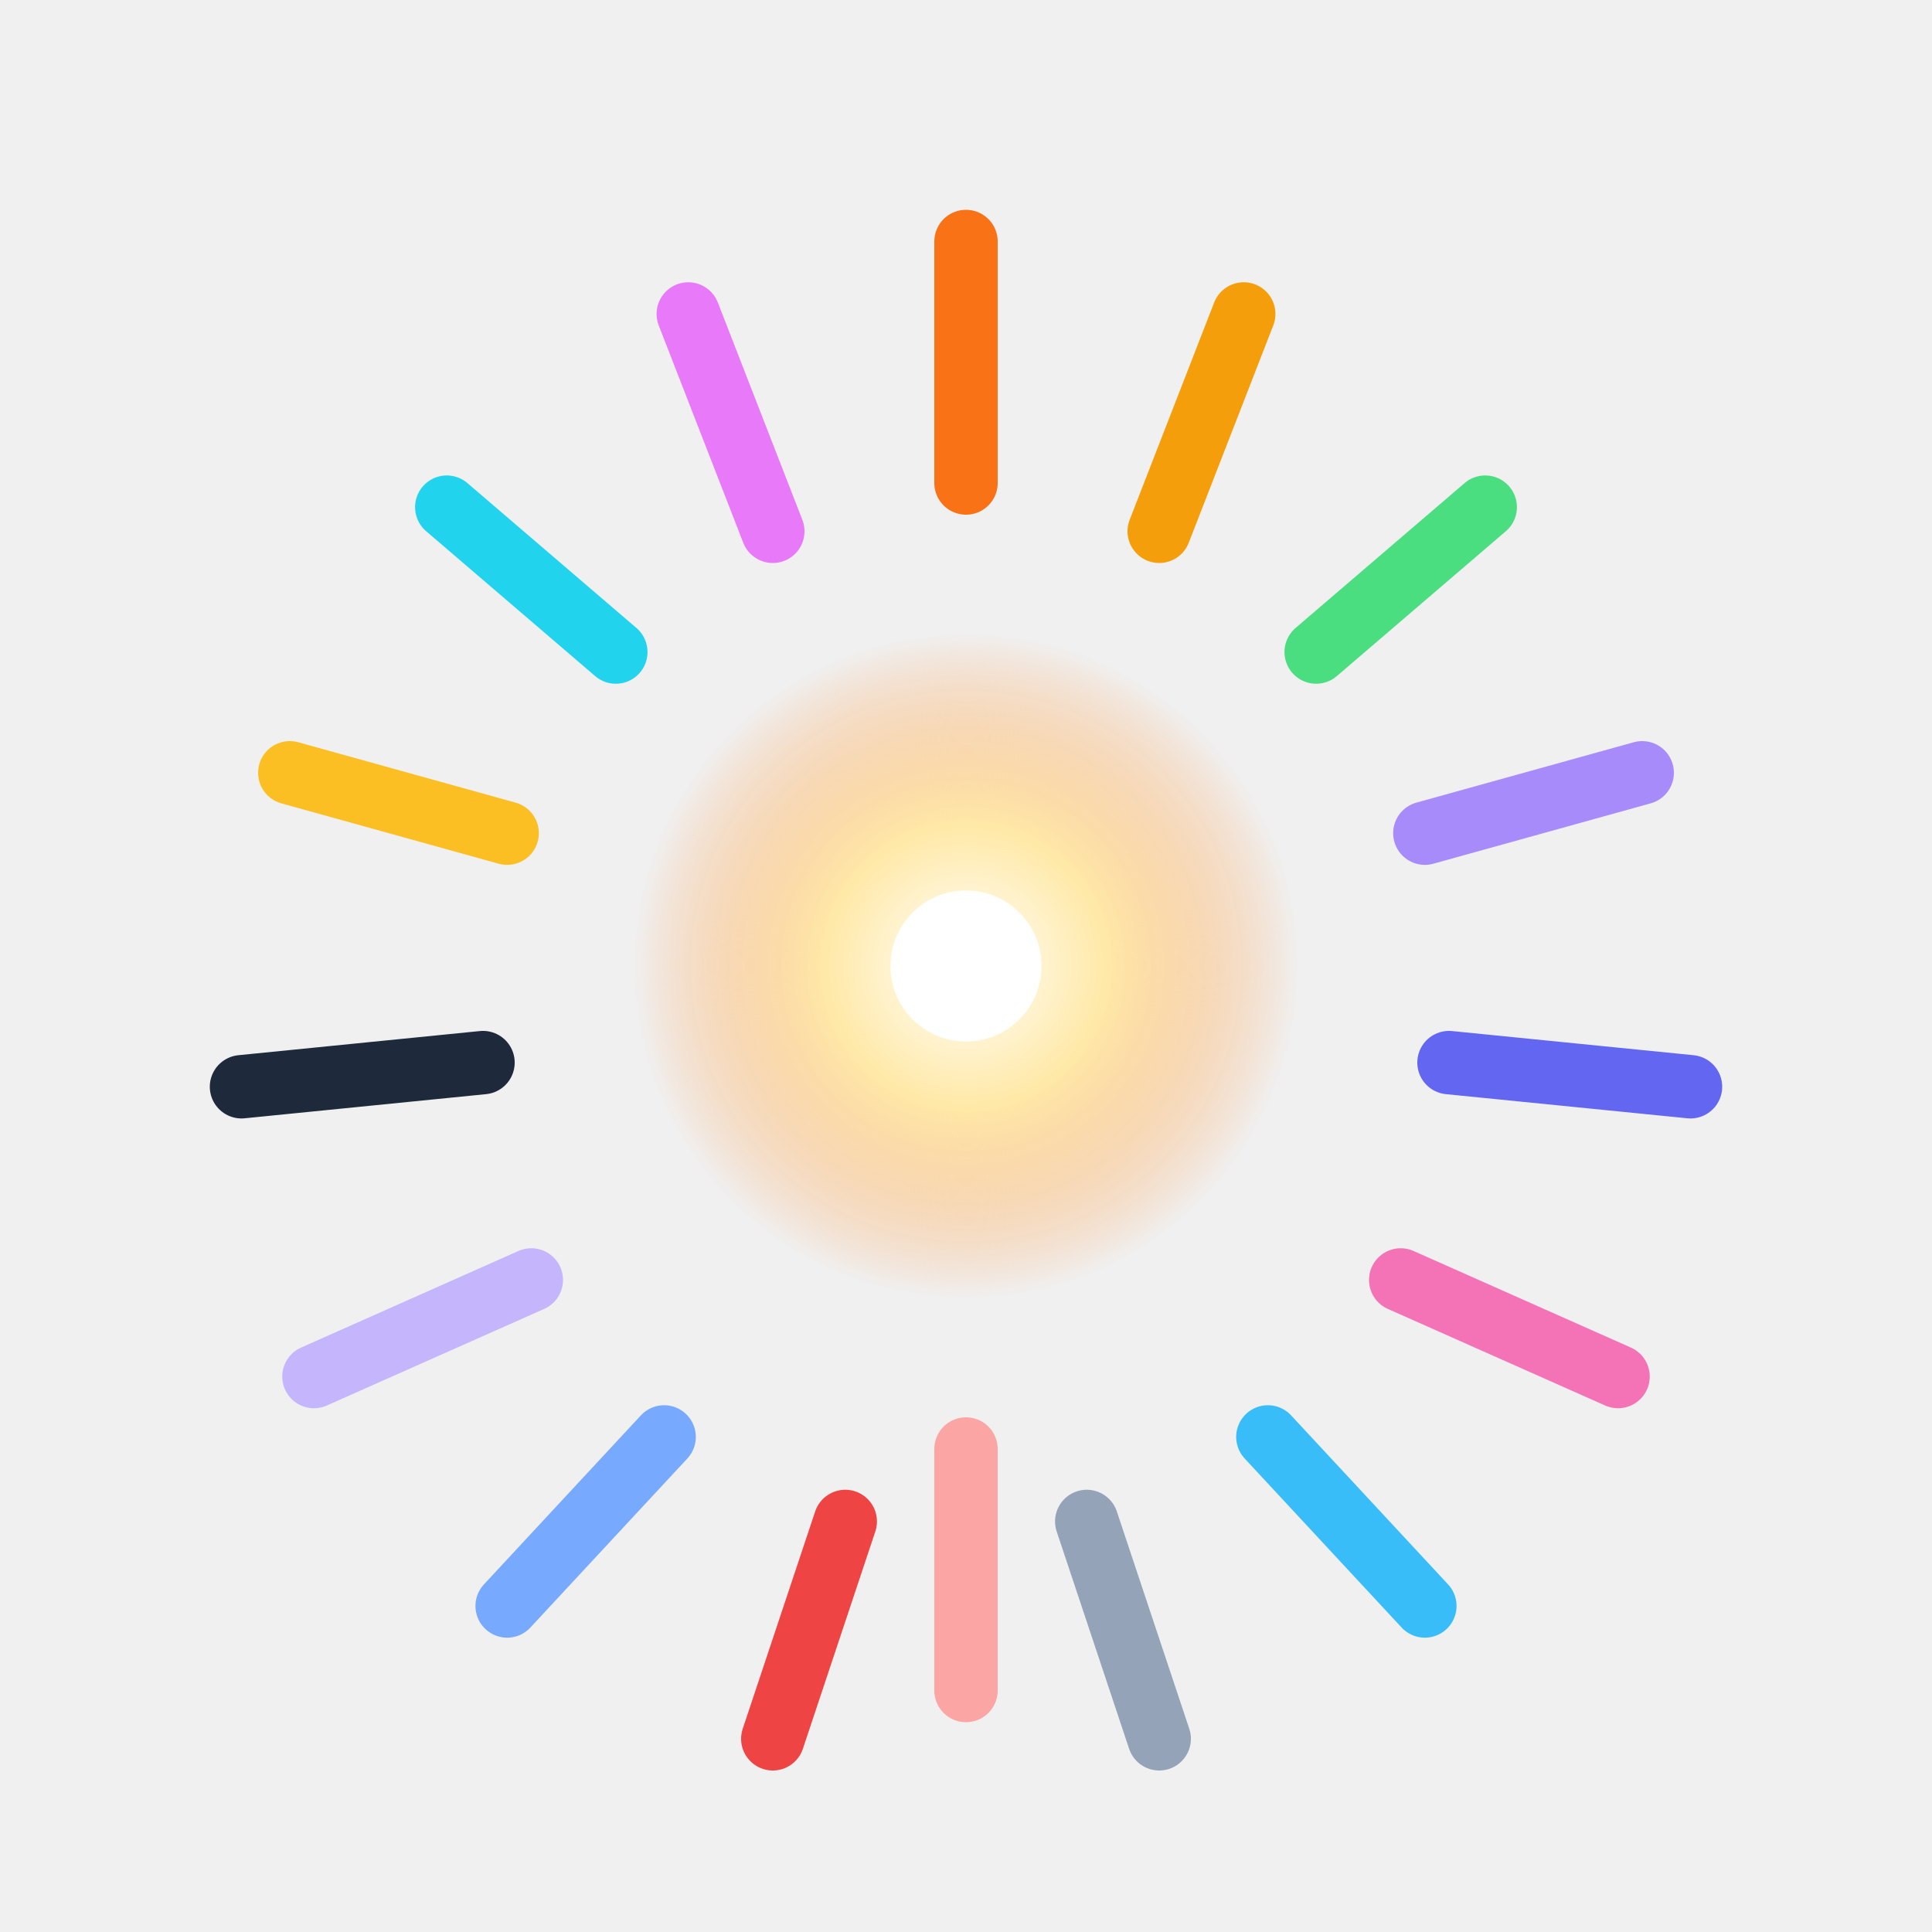
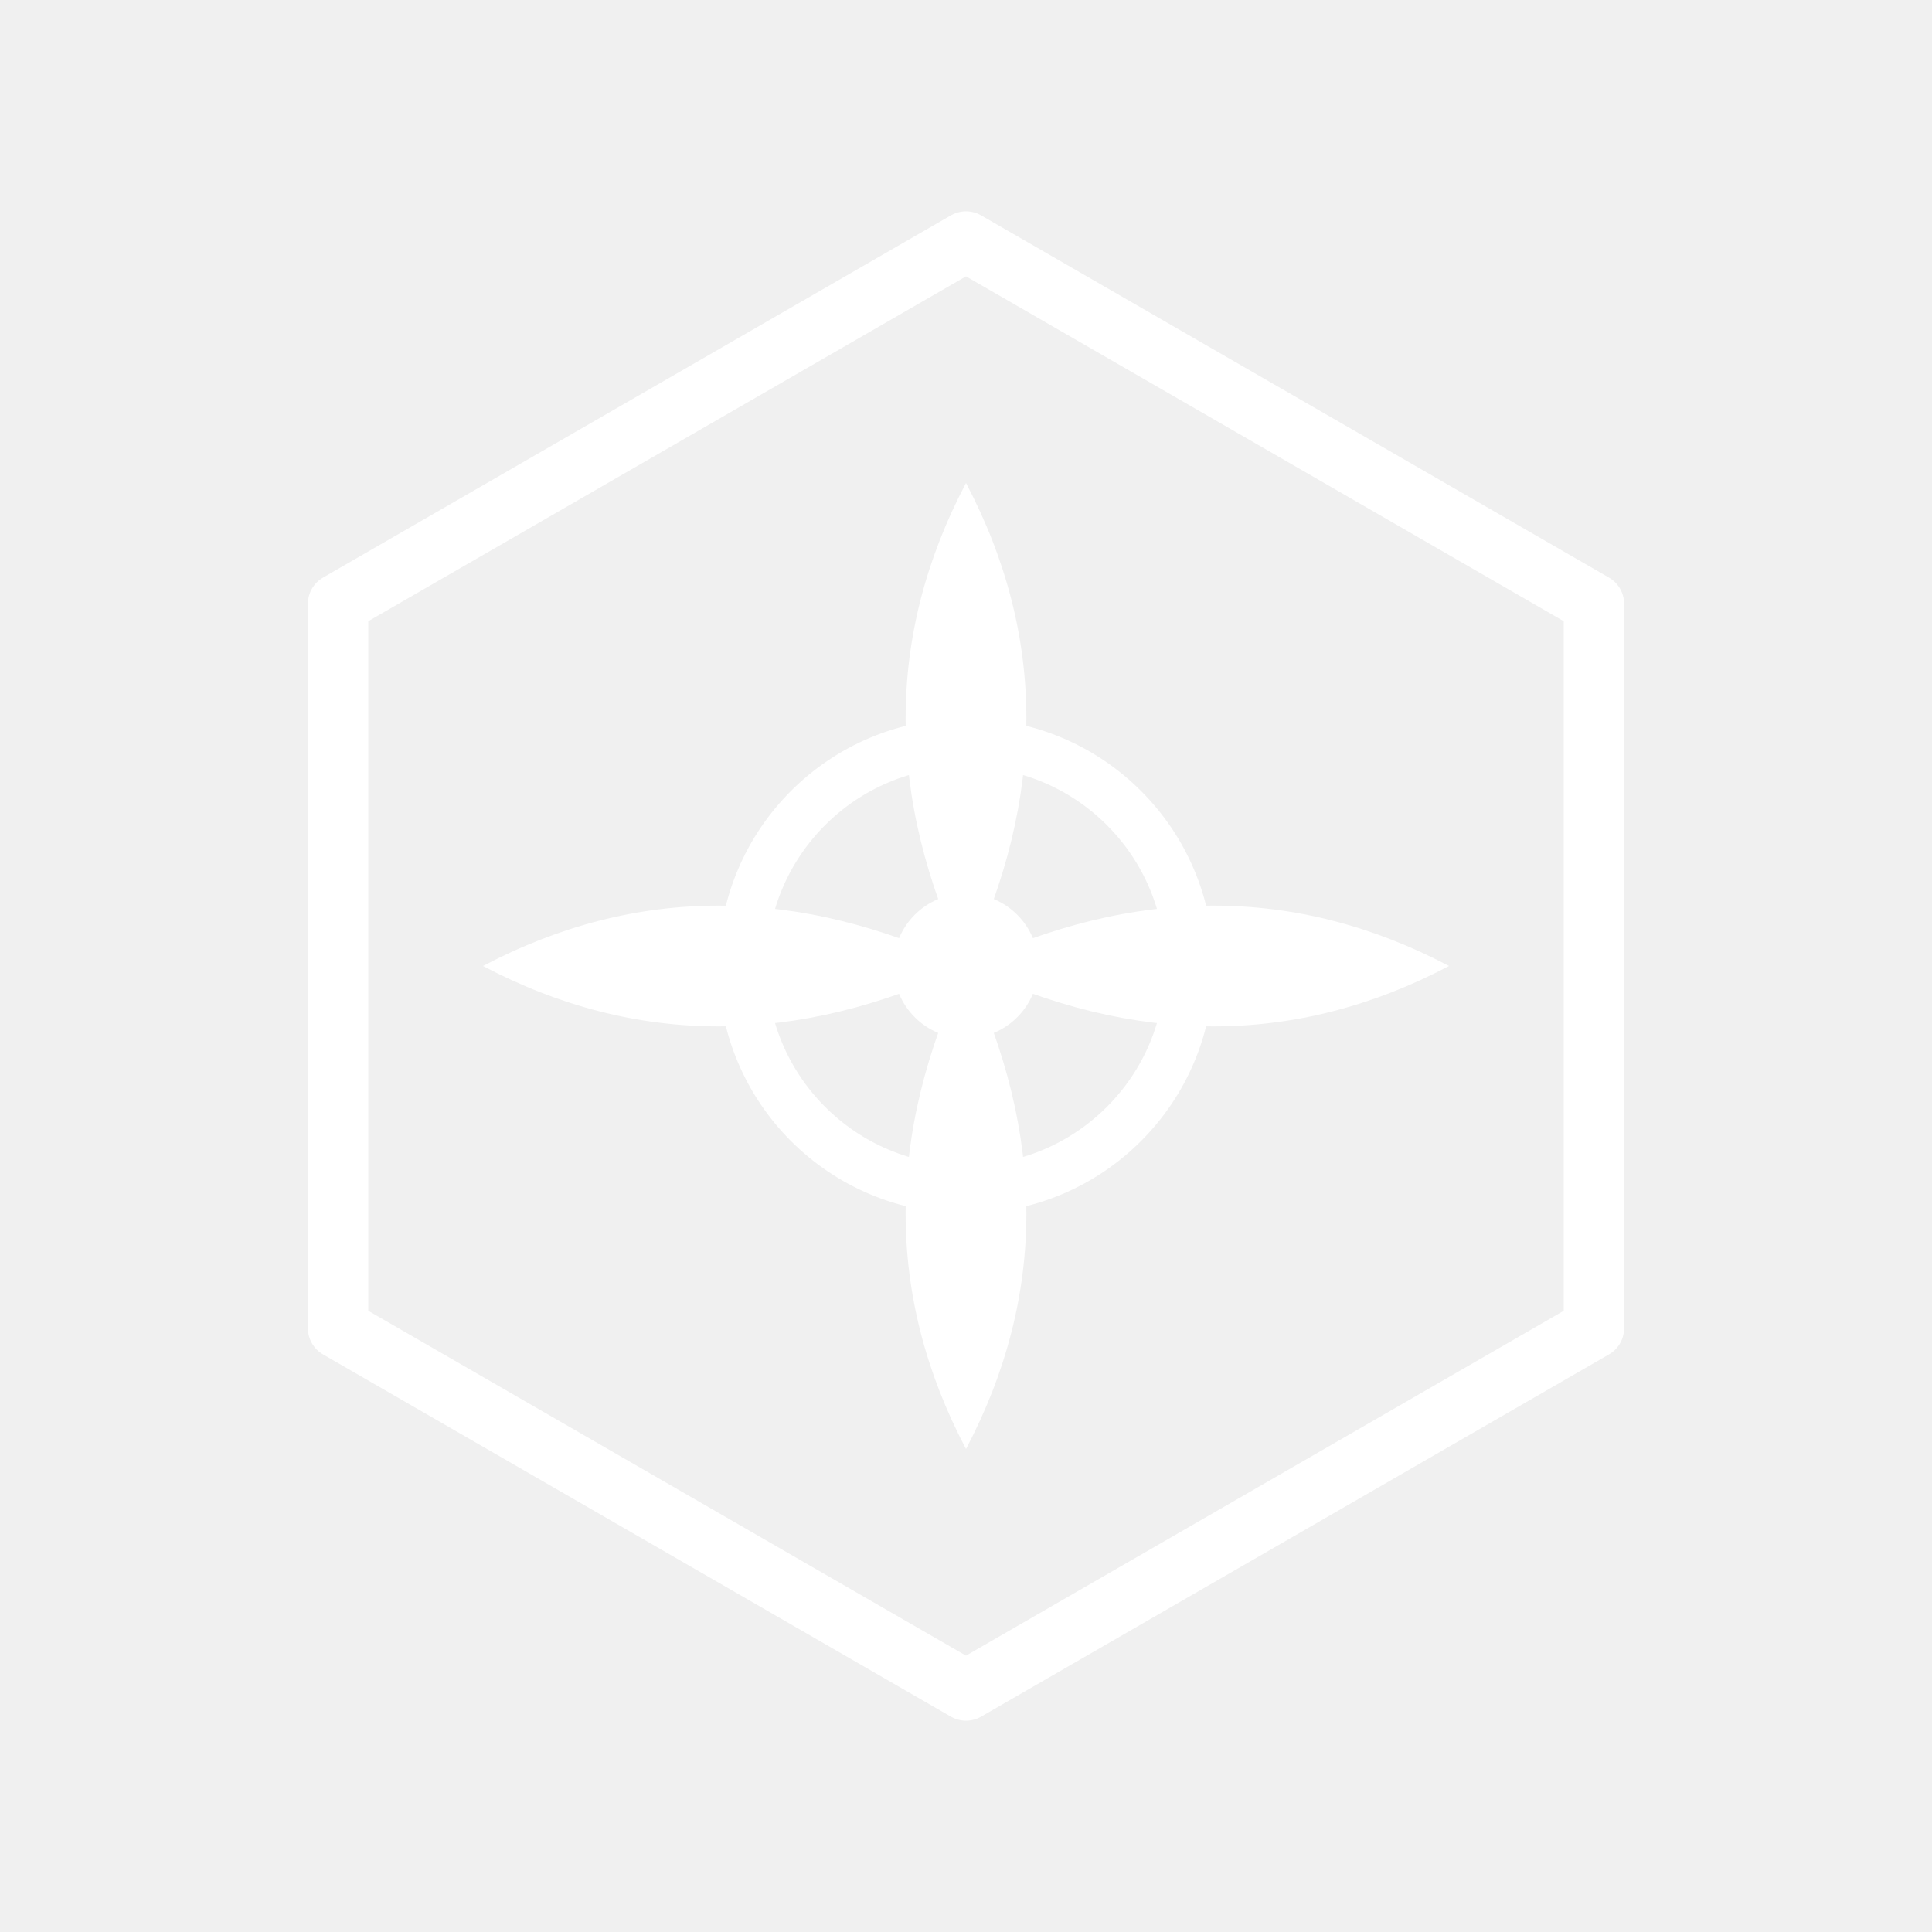
<svg xmlns="http://www.w3.org/2000/svg" viewBox="0 0 64 64" fill="none">
-   <defs>
-     <radialGradient id="core" cx="50%" cy="50%" r="50%">
-       <stop offset="0%" stop-color="#ffffff" />
-       <stop offset="42%" stop-color="#ffe9a8" />
-       <stop offset="100%" stop-color="#ff9a4d" stop-opacity="0" />
-     </radialGradient>
-   </defs>
-   <g stroke-linecap="round" stroke-width="2.1">
-     <line x1="32" y1="8" x2="32" y2="16" stroke="#f97316" />
-     <line x1="41.2" y1="10.4" x2="38.4" y2="17.6" stroke="#f59e0b" />
-     <line x1="49.2" y1="16.8" x2="43.6" y2="21.6" stroke="#4ade80" />
-     <line x1="54.4" y1="25.6" x2="47.2" y2="27.6" stroke="#a78bfa" />
-     <line x1="56" y1="36" x2="48" y2="35.2" stroke="#6366f1" />
-     <line x1="53.6" y1="45.6" x2="46.4" y2="42.4" stroke="#f472b6" />
-     <line x1="47.2" y1="53.2" x2="42" y2="47.6" stroke="#38bdf8" />
-     <line x1="38.4" y1="57.6" x2="36" y2="50.4" stroke="#94a3b8" />
-     <line x1="32" y1="56" x2="32" y2="48" stroke="#fca5a5" />
-     <line x1="25.6" y1="57.6" x2="28" y2="50.4" stroke="#ef4444" />
-     <line x1="16.8" y1="53.2" x2="22" y2="47.6" stroke="#77aaff" />
-     <line x1="10.4" y1="45.6" x2="17.6" y2="42.4" stroke="#c4b5fd" />
-     <line x1="8" y1="36" x2="16" y2="35.2" stroke="#1e293b" />
-     <line x1="9.6" y1="25.6" x2="16.8" y2="27.6" stroke="#fbbf24" />
-     <line x1="14.8" y1="16.8" x2="20.4" y2="21.6" stroke="#22d3ee" />
-     <line x1="22.8" y1="10.4" x2="25.6" y2="17.6" stroke="#e879f9" />
+   <polygon points="32,8 52.8,20 52.8,44 32,56 11.2,44 11.2,20" fill="none" stroke="#ffffff" stroke-width="2" stroke-linejoin="round" />
+   <circle cx="32" cy="32" r="7.4" fill="none" stroke="#ffffff" stroke-width="1.6" />
+   <g fill="#ffffff">
+     <path d="M32 32 Q28 23.6 32 16 Q36 23.6 32 32 Z" />
+     <path d="M32 32 Q40.4 28 48 32 Q40.4 36 32 32 Z" />
+     <path d="M32 32 Q36 40.4 32 48 Q28 40.4 32 32 Z" />
+     <path d="M32 32 Q23.6 36 16 32 Q23.6 28 32 32 Z" />
  </g>
-   <circle cx="32" cy="32" r="11" fill="url(#core)" />
-   <circle cx="32" cy="32" r="2.5" fill="#ffffff" />
+   <circle cx="32" cy="32" r="2.4" fill="#ffffff" />
</svg>
